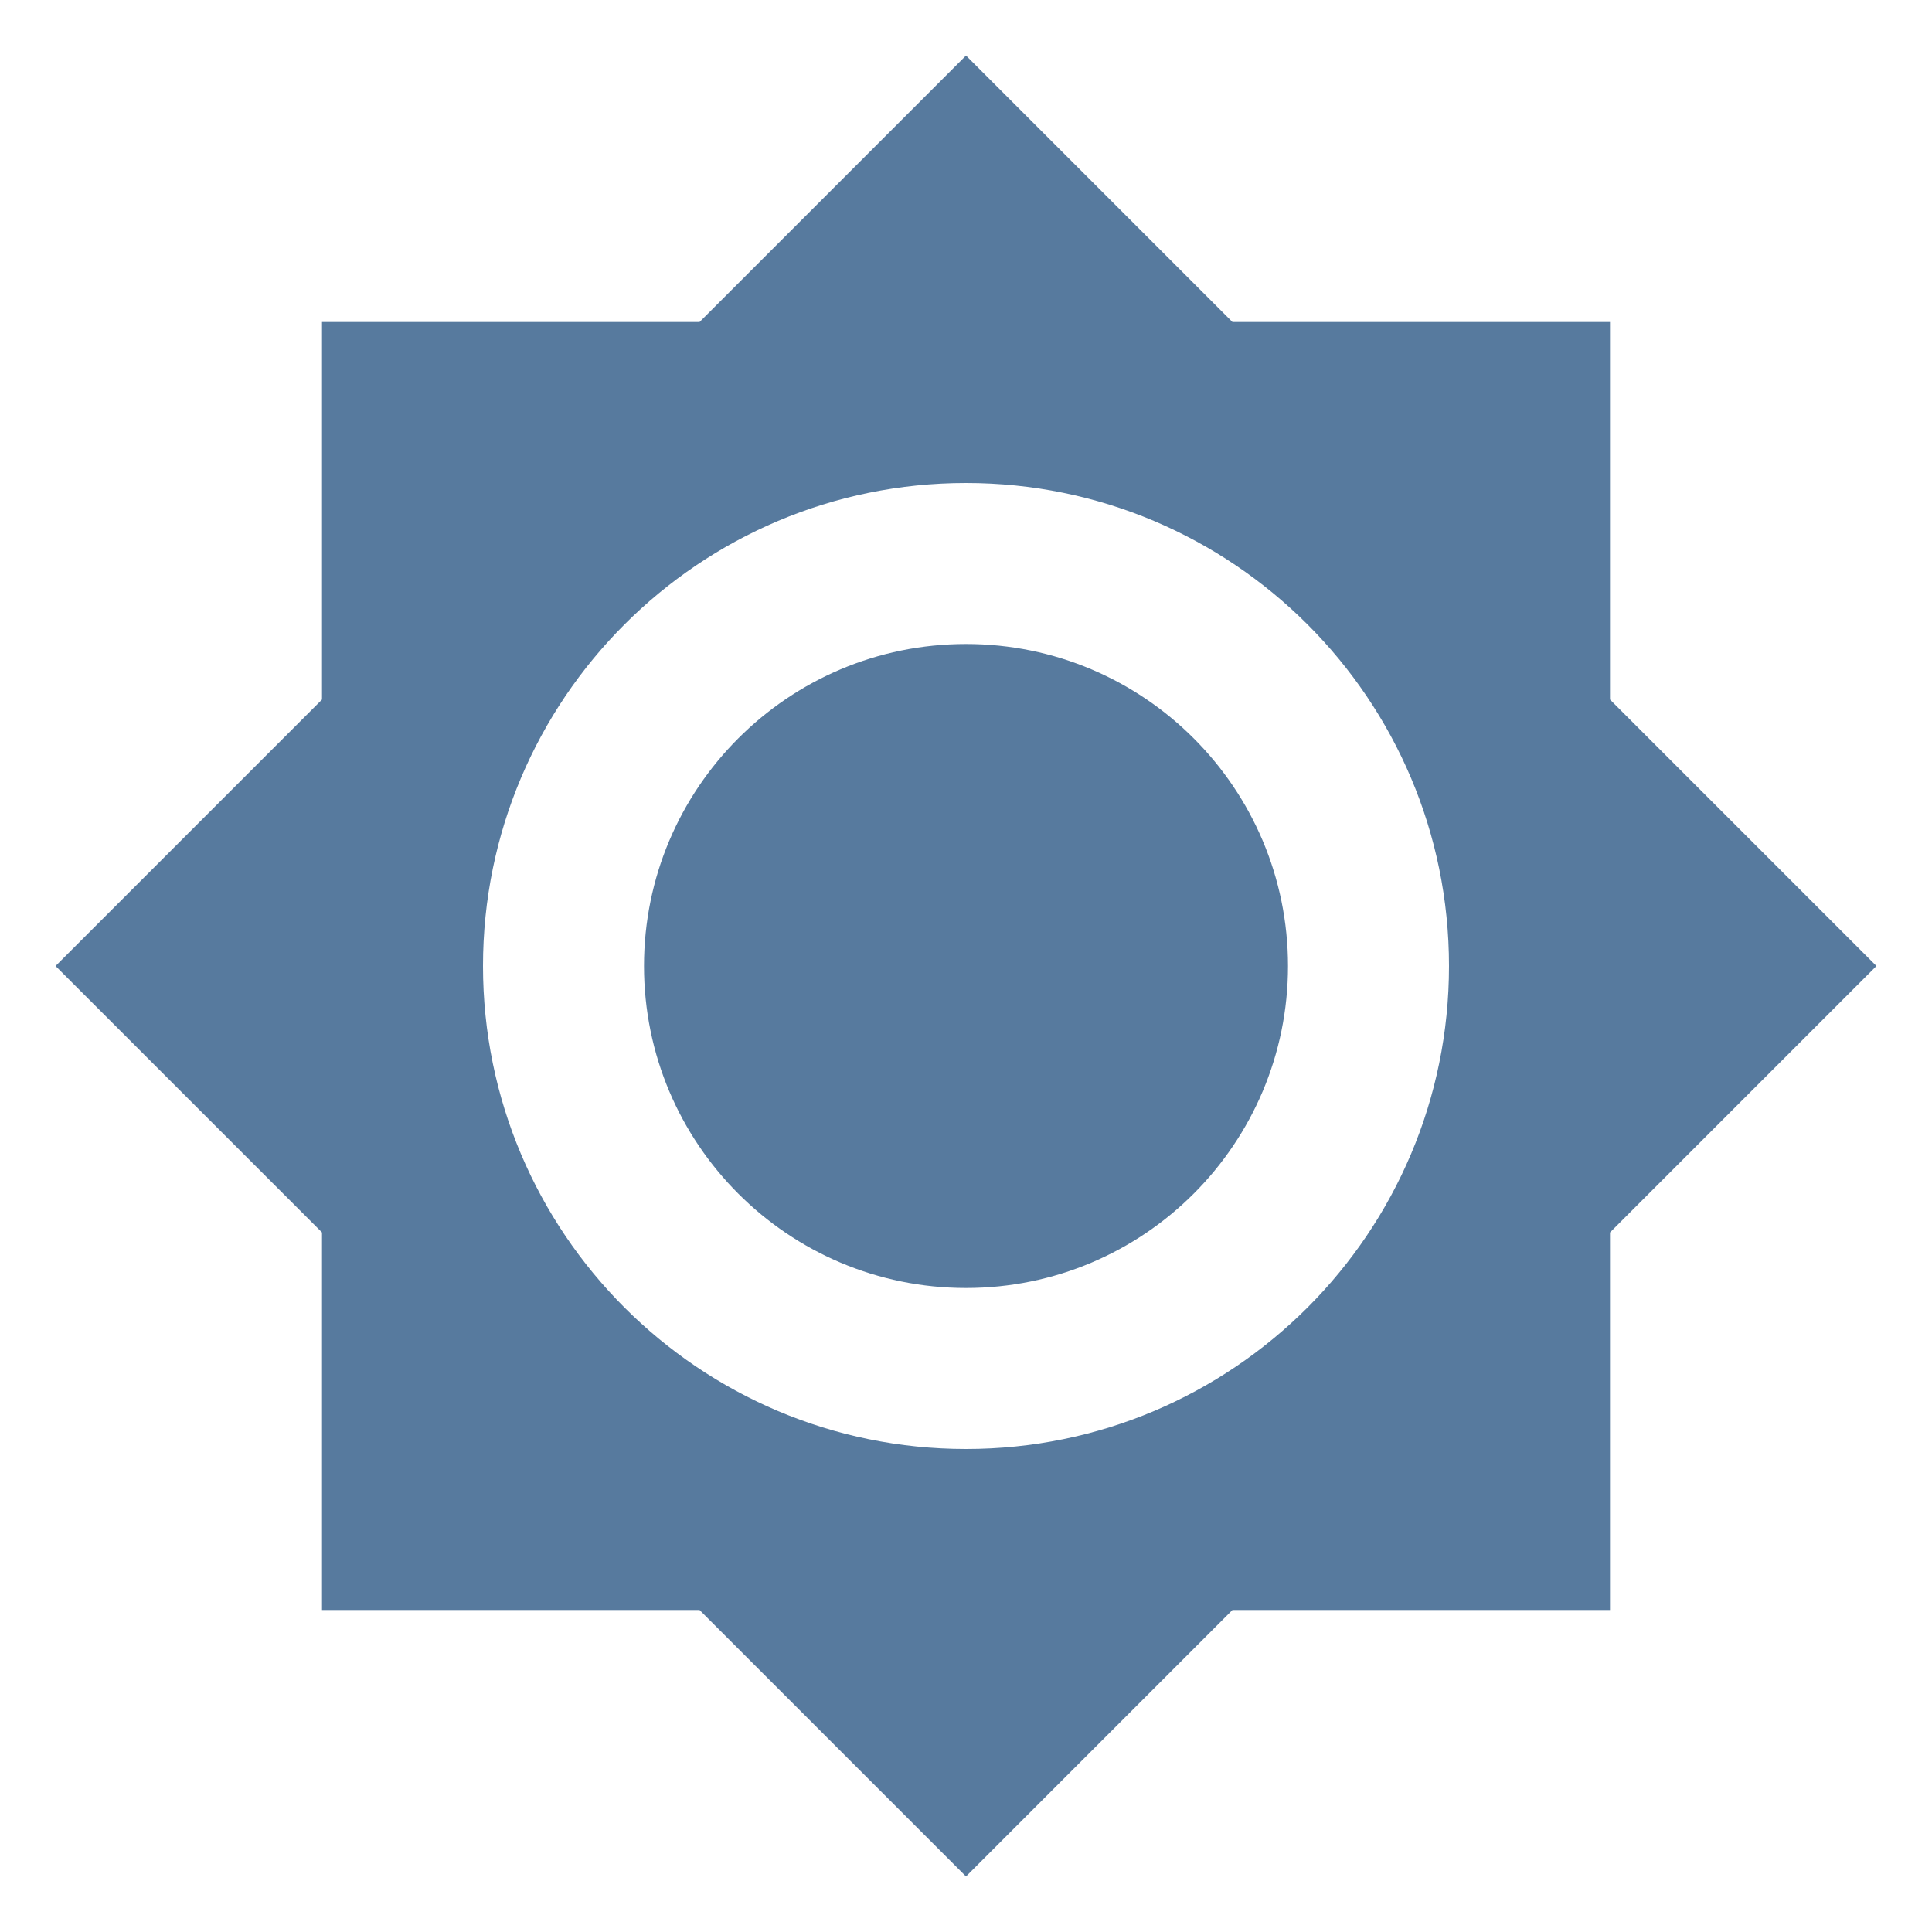
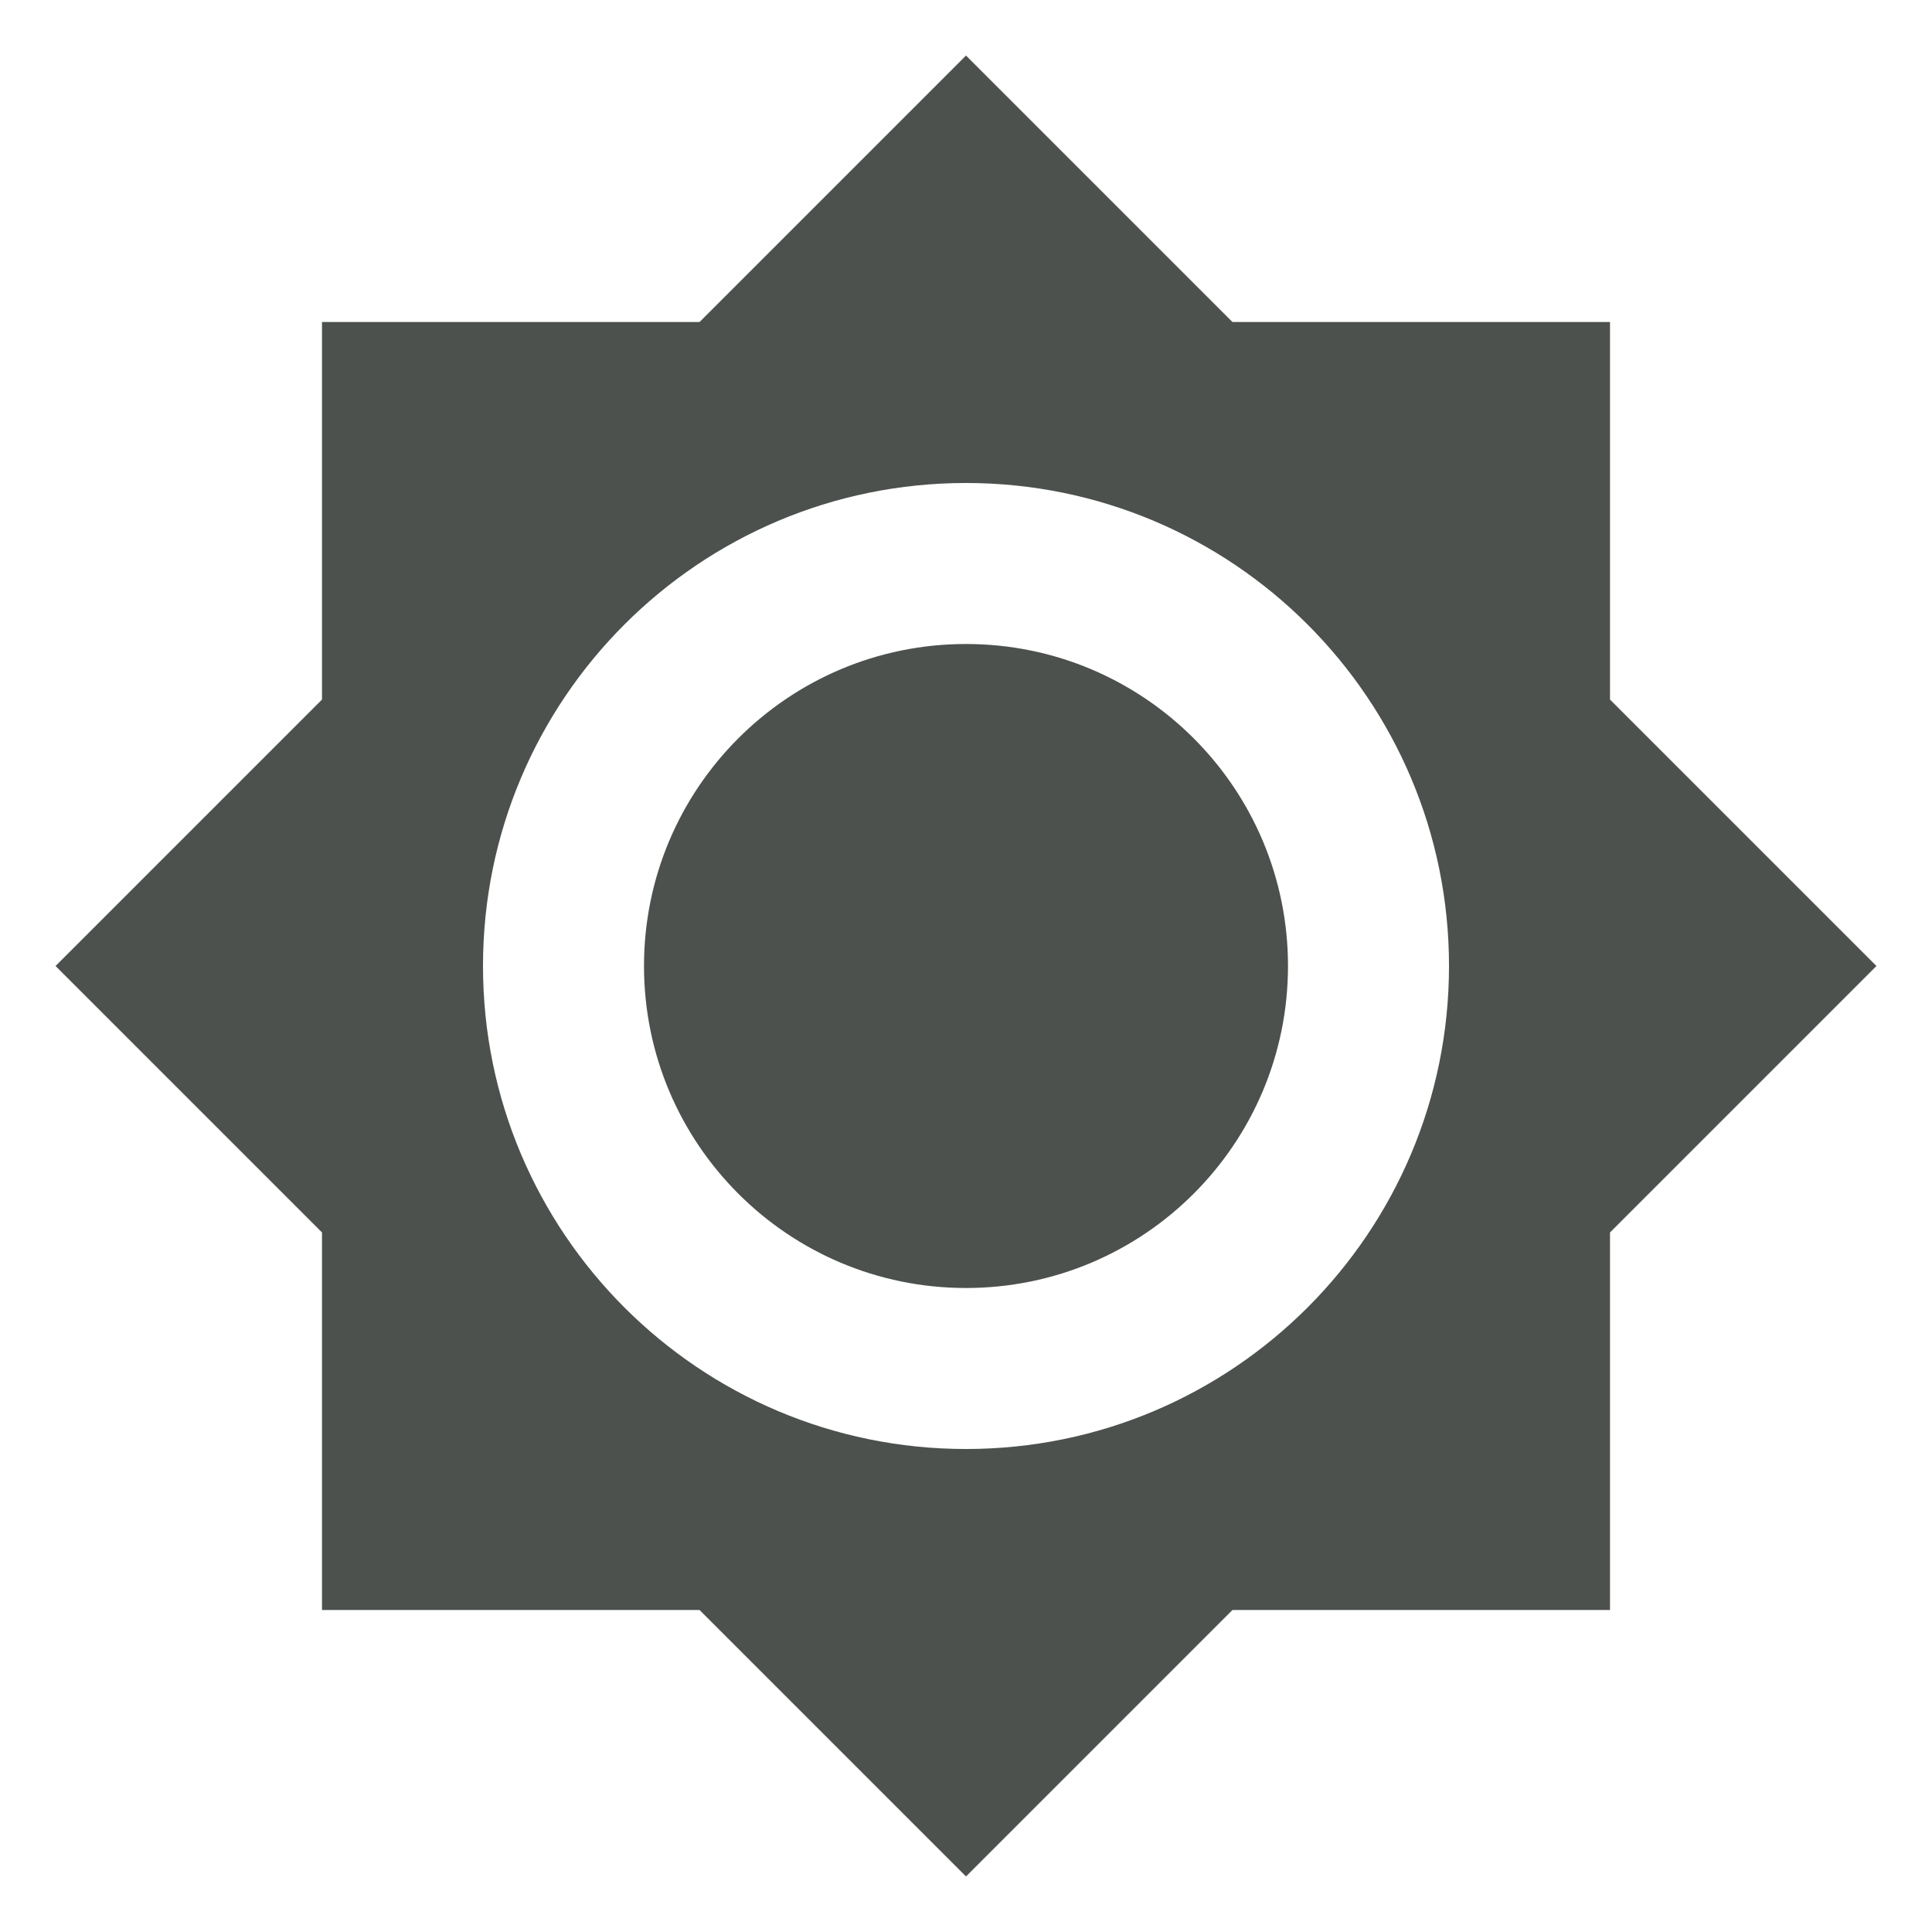
<svg xmlns="http://www.w3.org/2000/svg" viewBox="0 0 24 24">
-   <path d="M12,8A4,4 0 0,0 8,12A4,4 0 0,0 12,16A4,4 0 0,0 16,12A4,4 0 0,0 12,8M12,18A6,6 0 0,1 6,12A6,6 0 0,1 12,6A6,6 0 0,1 18,12A6,6 0 0,1 12,18M20,8.69V4H15.31L12,0.69L8.69,4H4V8.69L0.69,12L4,15.31V20H8.69L12,23.31L15.31,20H20V15.31L23.31,12L20,8.69Z" fill="#577A9E" />
+   <path d="M12,8A4,4 0 0,0 8,12A4,4 0 0,0 12,16A4,4 0 0,0 16,12A4,4 0 0,0 12,8M12,18A6,6 0 0,1 6,12A6,6 0 0,1 12,6A6,6 0 0,1 18,12A6,6 0 0,1 12,18M20,8.69V4H15.31L12,0.69L8.69,4H4V8.69L0.69,12L4,15.31V20H8.69L12,23.31L15.31,20H20V15.31L23.31,12L20,8.69Z" fill="#4C514E" />
</svg>
